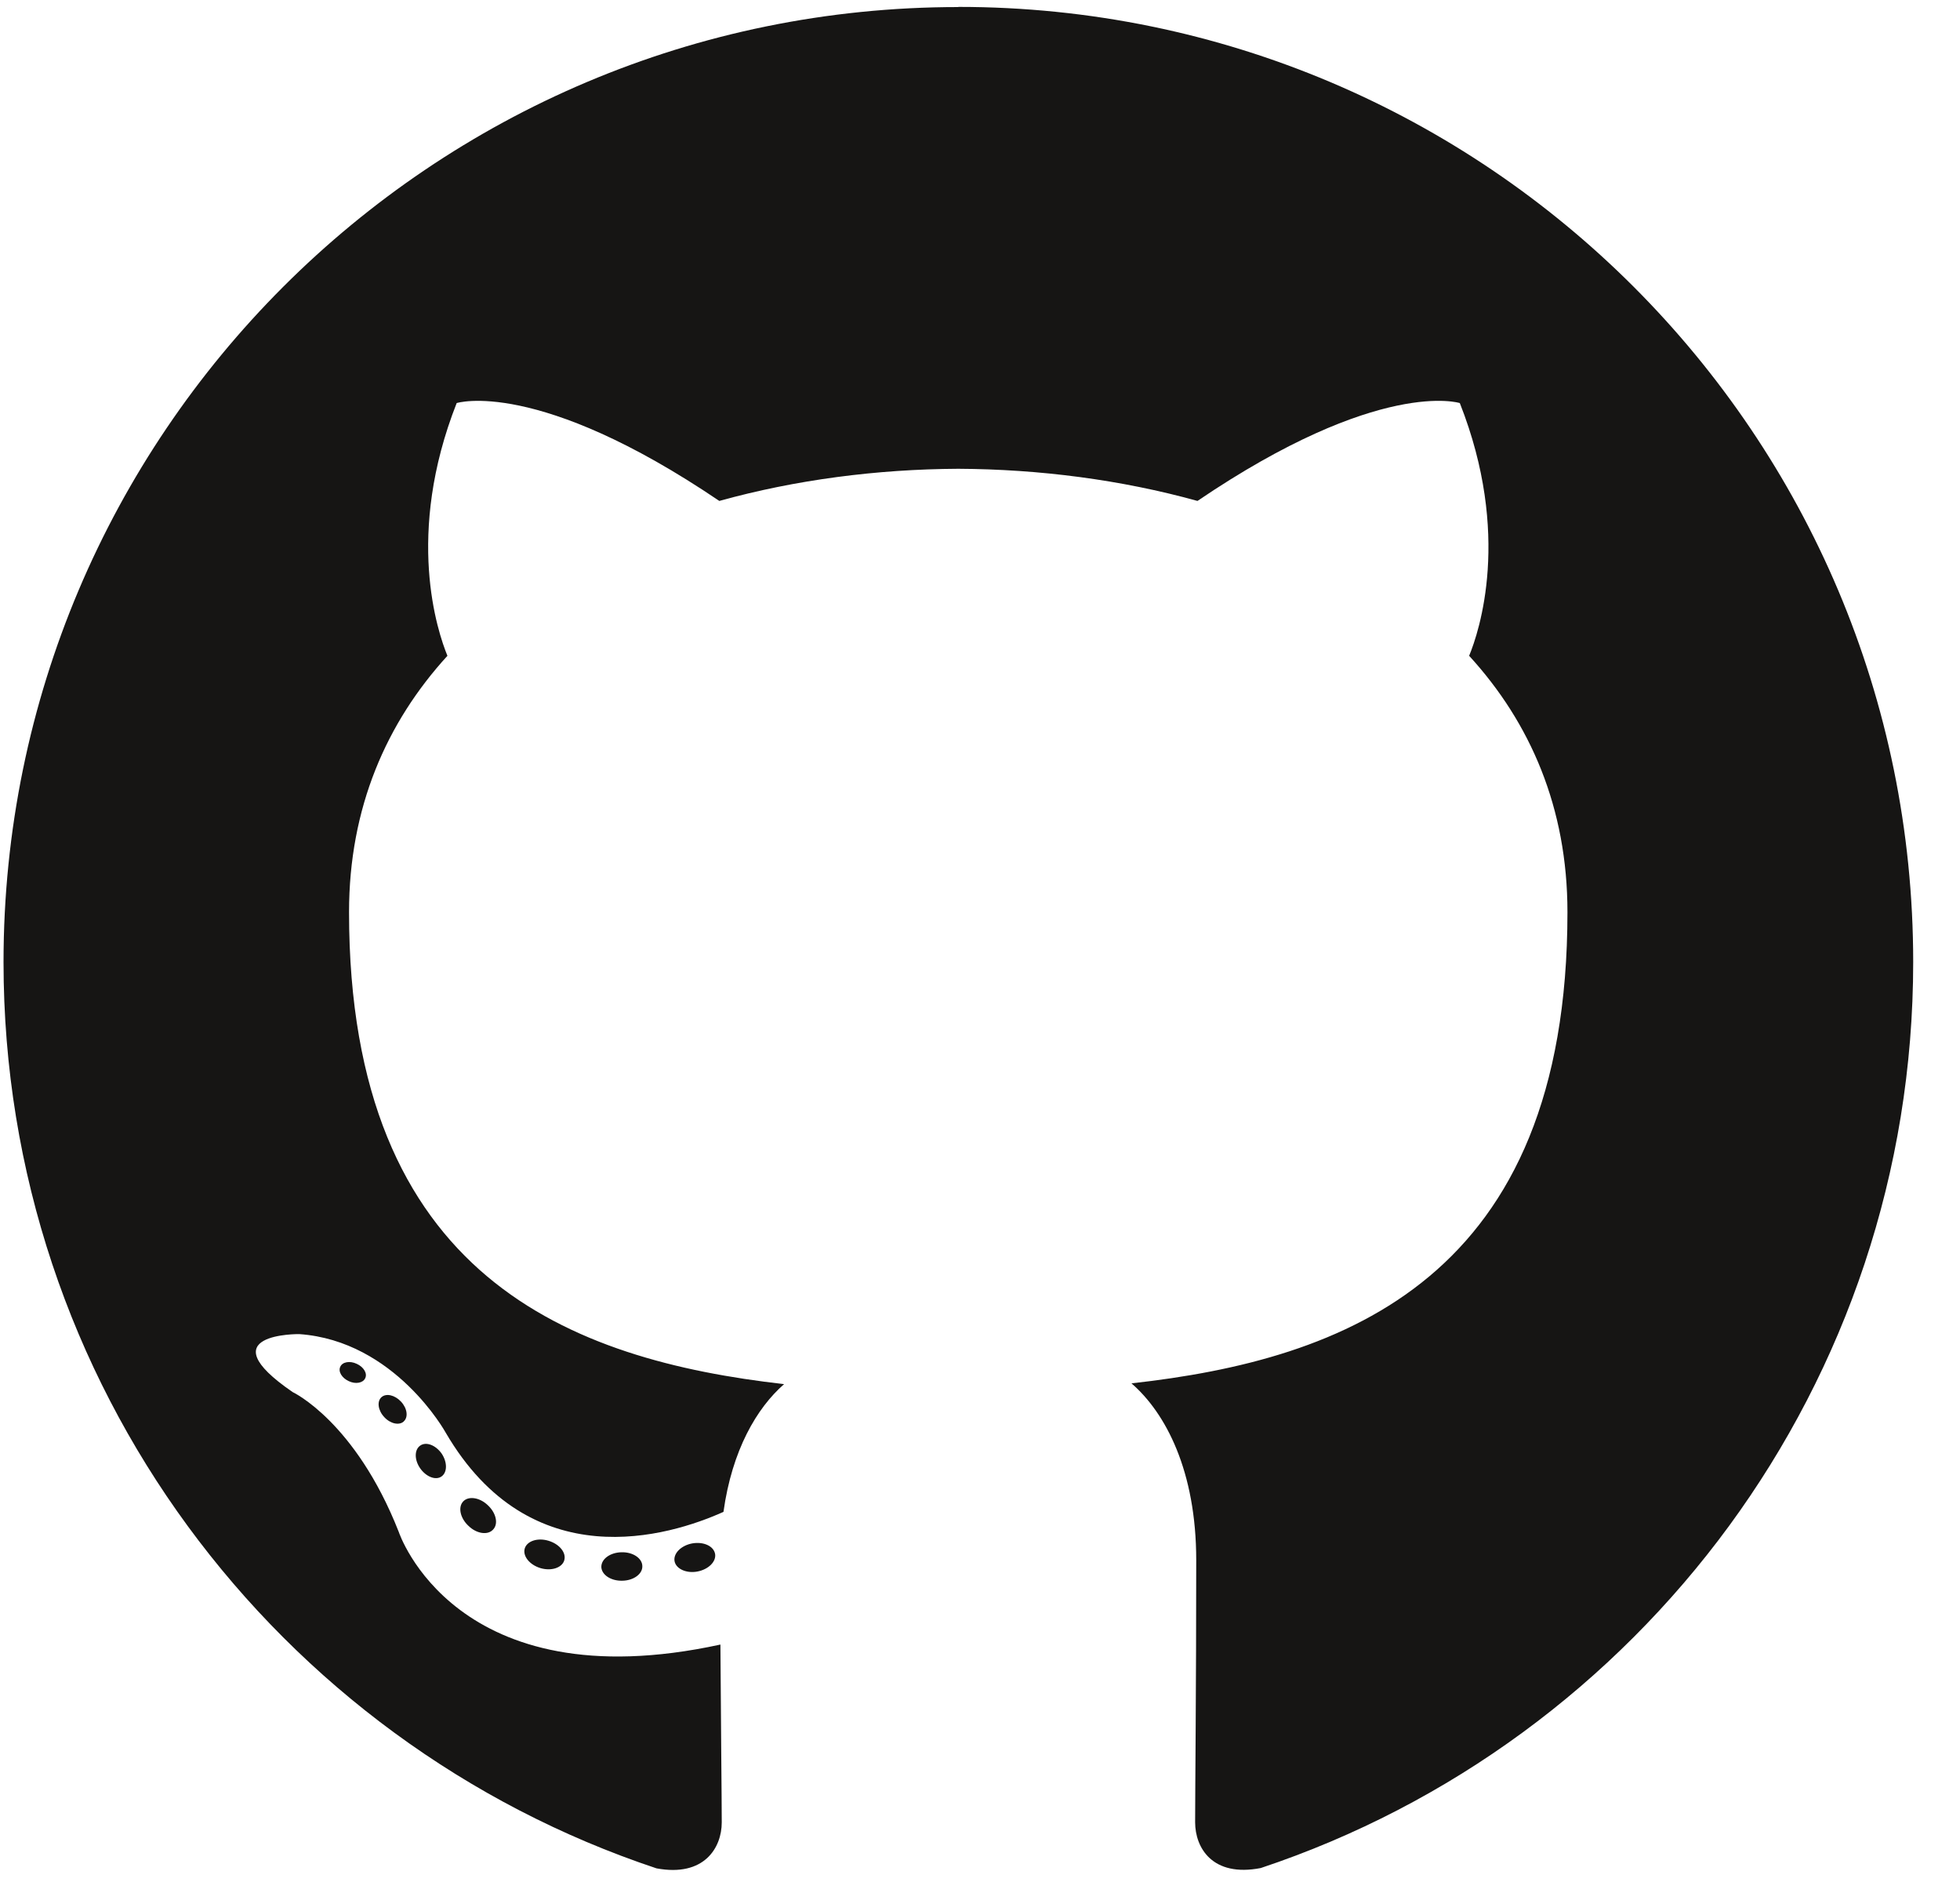
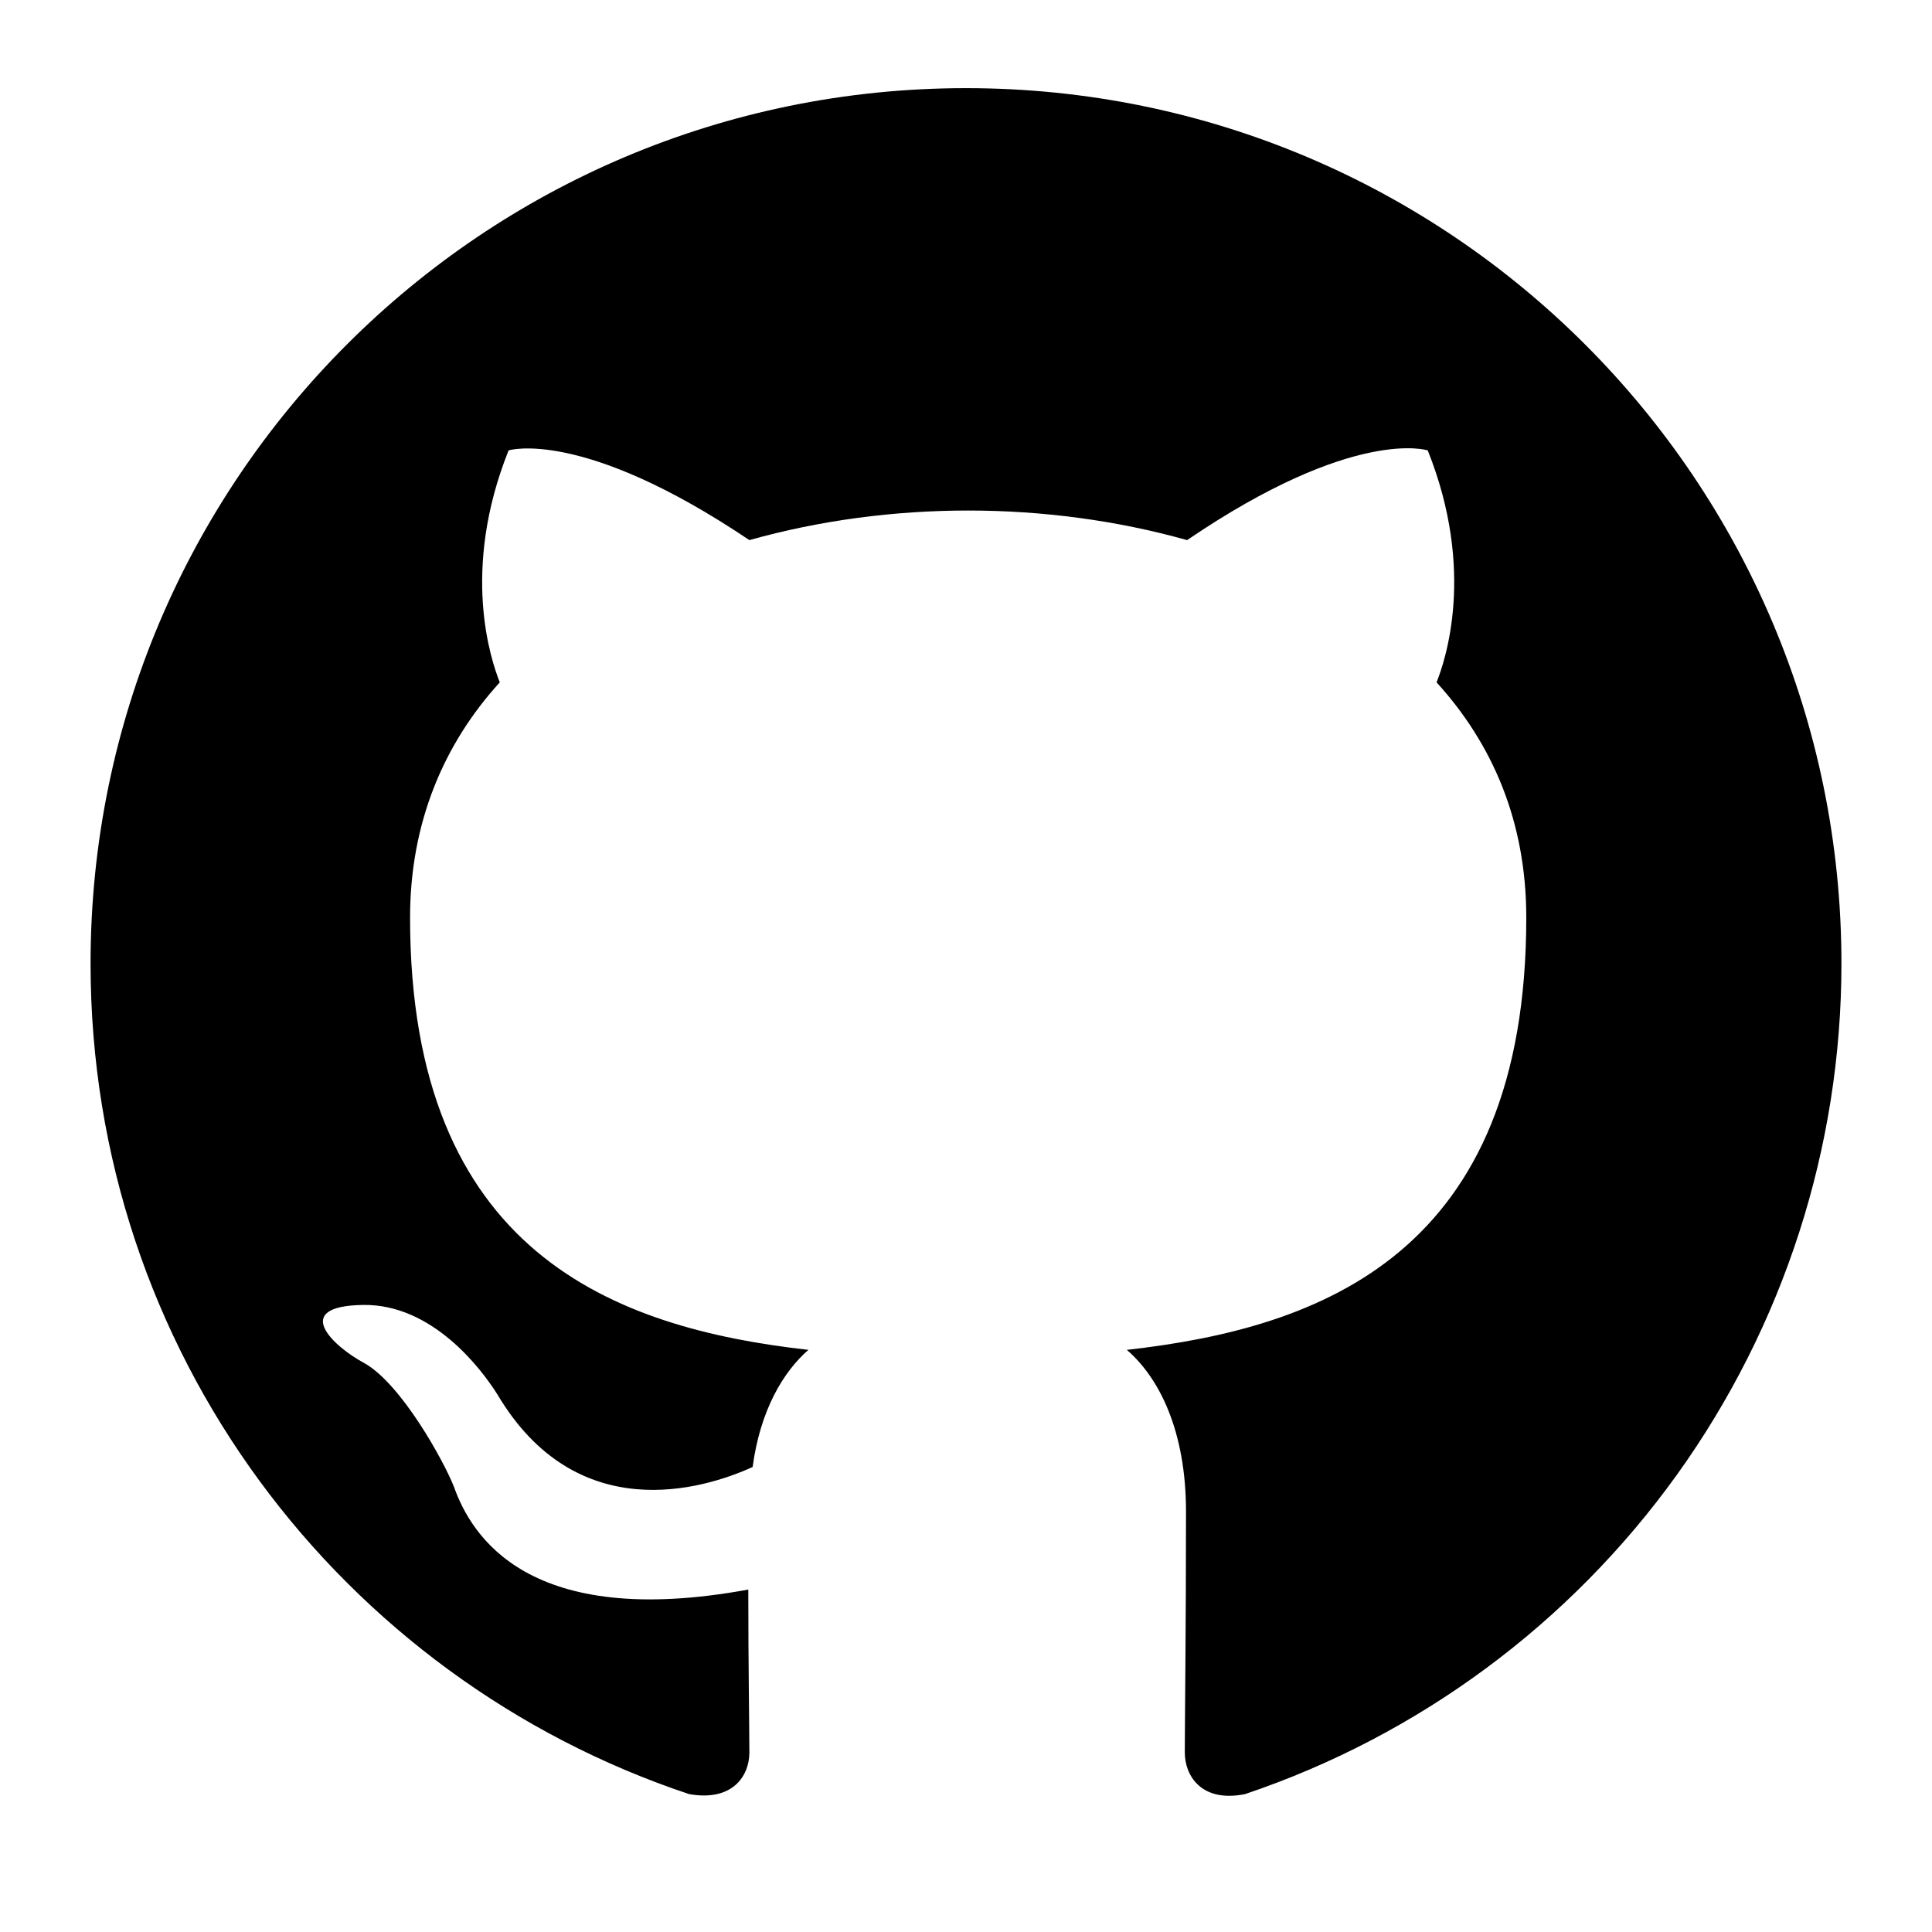
- <svg xmlns="http://www.w3.org/2000/svg" fill="none" height="24" viewBox="0 0 25 24" width="25">
-   <clipPath id="a">
-     <path d="m0 0h24.403v24h-24.403z" />
-   </clipPath>
-   <g clip-path="url(#a)" clip-rule="evenodd" fill="#161514" fill-rule="evenodd">
-     <path d="m12.224.09c-6.725 0-12.179 5.453-12.179 12.179 0 5.381 3.49 9.946 8.329 11.557.609.113.832-.264.832-.586 0-.29-.011-1.25-.017-2.268-3.388.737-4.103-1.437-4.103-1.437-.554-1.408-1.352-1.782-1.352-1.782-1.105-.756.083-.74.083-.74 1.223.086 1.867 1.255 1.867 1.255 1.086 1.862 2.849 1.324 3.544 1.012.109-.787.425-1.325.773-1.629-2.705-.308-5.549-1.352-5.549-6.019 0-1.33.476-2.416 1.255-3.269-.126-.307-.543-1.545.118-3.223 0 0 1.023-.327 3.35 1.248.971-.27 2.013-.405 3.048-.41 1.035.005 2.078.14 3.051.41 2.325-1.576 3.346-1.248 3.346-1.248.663 1.678.246 2.916.119 3.223.781.853 1.254 1.939 1.254 3.269 0 4.678-2.849 5.708-5.561 6.009.437.378.826 1.119.826 2.255 0 1.63-.014 2.941-.014 3.342 0 .324.219.704.837.584 4.837-1.612 8.322-6.176 8.322-11.555 0-6.726-5.453-12.179-12.179-12.179z" />
-     <path d="m4.658 17.576c-.027.06-.122.079-.209.037-.088-.04-.138-.122-.109-.183.026-.062.122-.08.21-.038.089.04.139.123.108.184z" />
-     <path d="m5.15 18.127c-.058.054-.172.029-.249-.056-.08-.085-.095-.199-.036-.253.06-.054.17-.029.25.056.08.086.095.199.034.253z" />
-     <path d="m5.631 18.829c-.075.052-.197.003-.272-.105-.075-.108-.075-.238.002-.29.076-.052.196-.005.272.102.074.11.074.24-.002.293z" />
-     <path d="m6.289 19.506c-.067.074-.209.054-.313-.047-.106-.098-.136-.238-.069-.311.068-.074.211-.053.315.047.106.098.138.238.067.311z" />
-     <path d="m7.197 19.899c-.029.095-.166.139-.304.098-.138-.042-.228-.153-.2-.25.029-.096.166-.141.305-.098.138.042.228.152.199.249z" />
-     <path d="m8.193 19.973c.003.1-.114.184-.258.185-.146.003-.263-.078-.265-.177 0-.101.114-.184.26-.186.145-.003.263.078.263.178z" />
-     <path d="m9.121 19.815c.017.098-.083.199-.227.226-.141.026-.272-.035-.29-.132-.018-.1.085-.201.226-.227.144-.025.273.034.291.134z" />
-   </g>
+ <svg xmlns="http://www.w3.org/2000/svg" width="16" height="16" viewBox="0 0 16 16" fill="none">
+   <path fill-rule="evenodd" clip-rule="evenodd" d="M8 0.73C3.994 0.73 0.75 3.974 0.75 7.98C0.75 11.188 2.825 13.898 5.707 14.858C6.07 14.922 6.206 14.704 6.206 14.514C6.206 14.342 6.197 13.771 6.197 13.164C4.375 13.499 3.904 12.72 3.759 12.312C3.677 12.103 3.324 11.46 3.016 11.288C2.762 11.152 2.399 10.816 3.007 10.807C3.578 10.798 3.985 11.333 4.121 11.551C4.774 12.647 5.816 12.339 6.233 12.149C6.296 11.678 6.487 11.36 6.695 11.179C5.082 10.998 3.396 10.373 3.396 7.599C3.396 6.811 3.677 6.158 4.139 5.651C4.067 5.47 3.813 4.727 4.212 3.73C4.212 3.73 4.819 3.539 6.206 4.473C6.786 4.31 7.402 4.228 8.018 4.228C8.634 4.228 9.251 4.31 9.831 4.473C11.217 3.53 11.824 3.73 11.824 3.73C12.223 4.727 11.969 5.47 11.897 5.651C12.359 6.158 12.64 6.802 12.64 7.599C12.64 10.382 10.945 10.998 9.332 11.179C9.595 11.406 9.822 11.841 9.822 12.52C9.822 13.49 9.812 14.269 9.812 14.514C9.812 14.704 9.948 14.931 10.311 14.858C11.75 14.373 13.001 13.447 13.887 12.214C14.773 10.98 15.25 9.499 15.25 7.98C15.25 3.974 12.006 0.73 8 0.73Z" fill="black" />
</svg>
